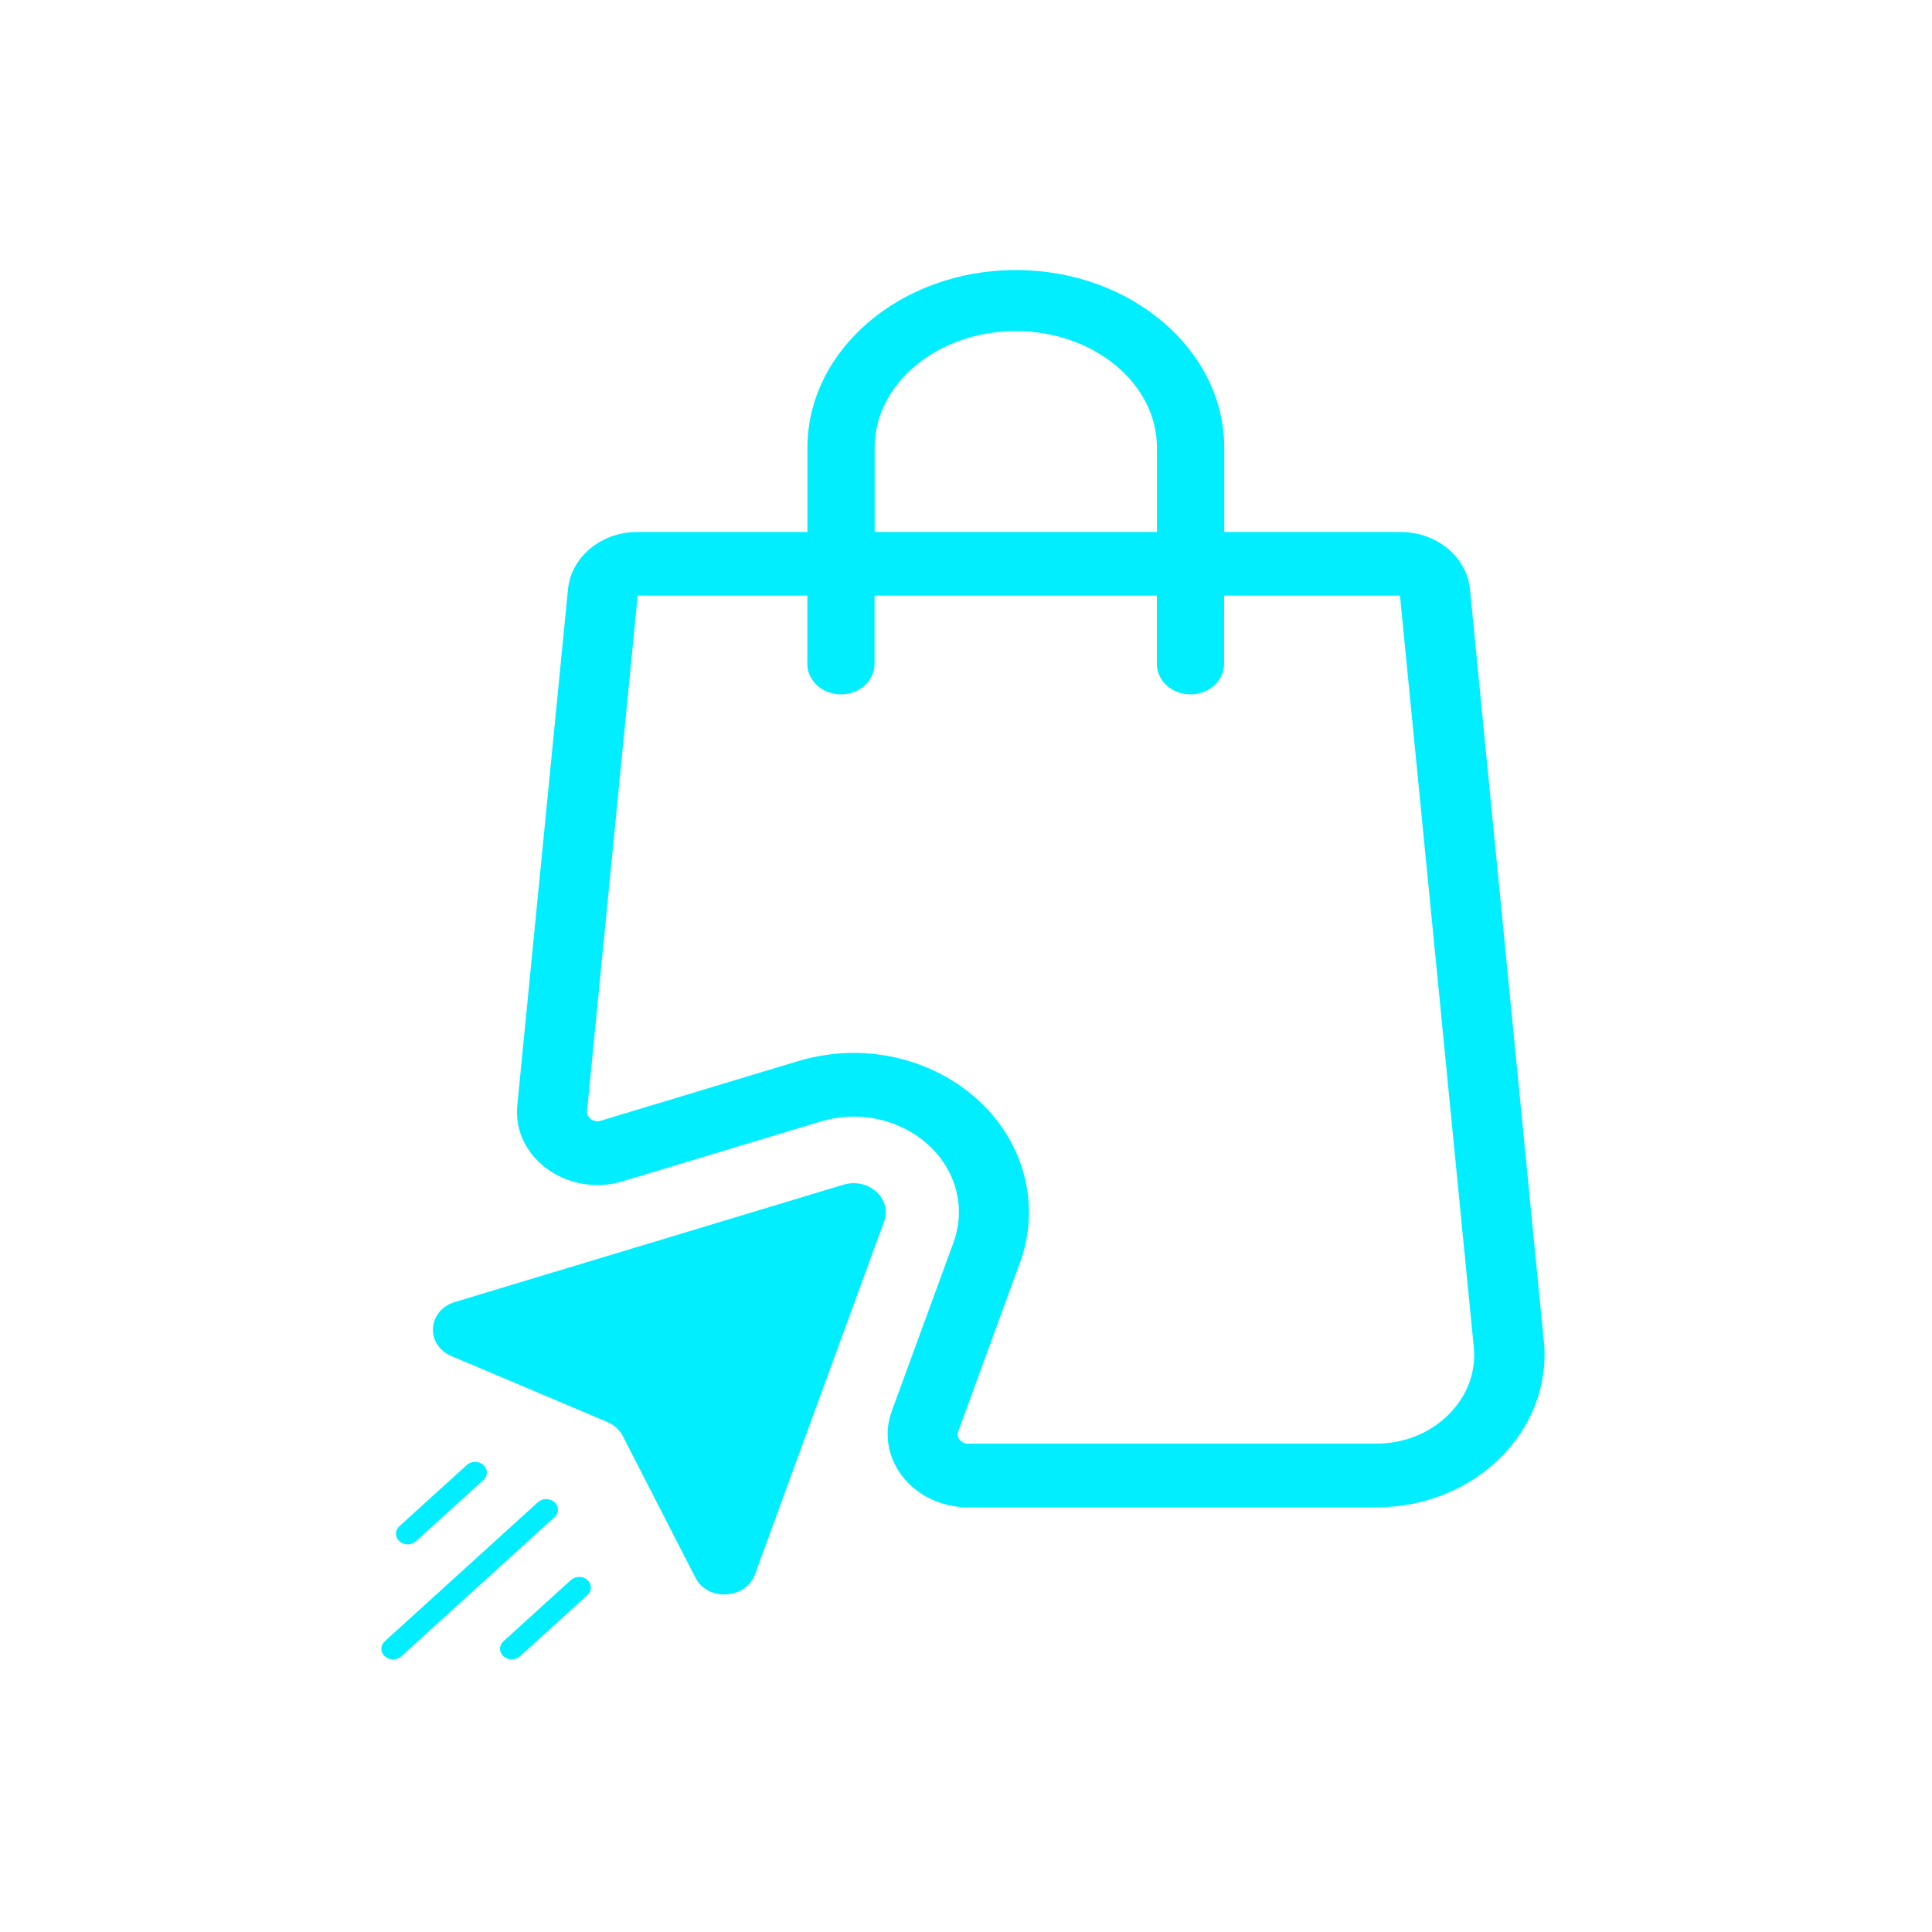
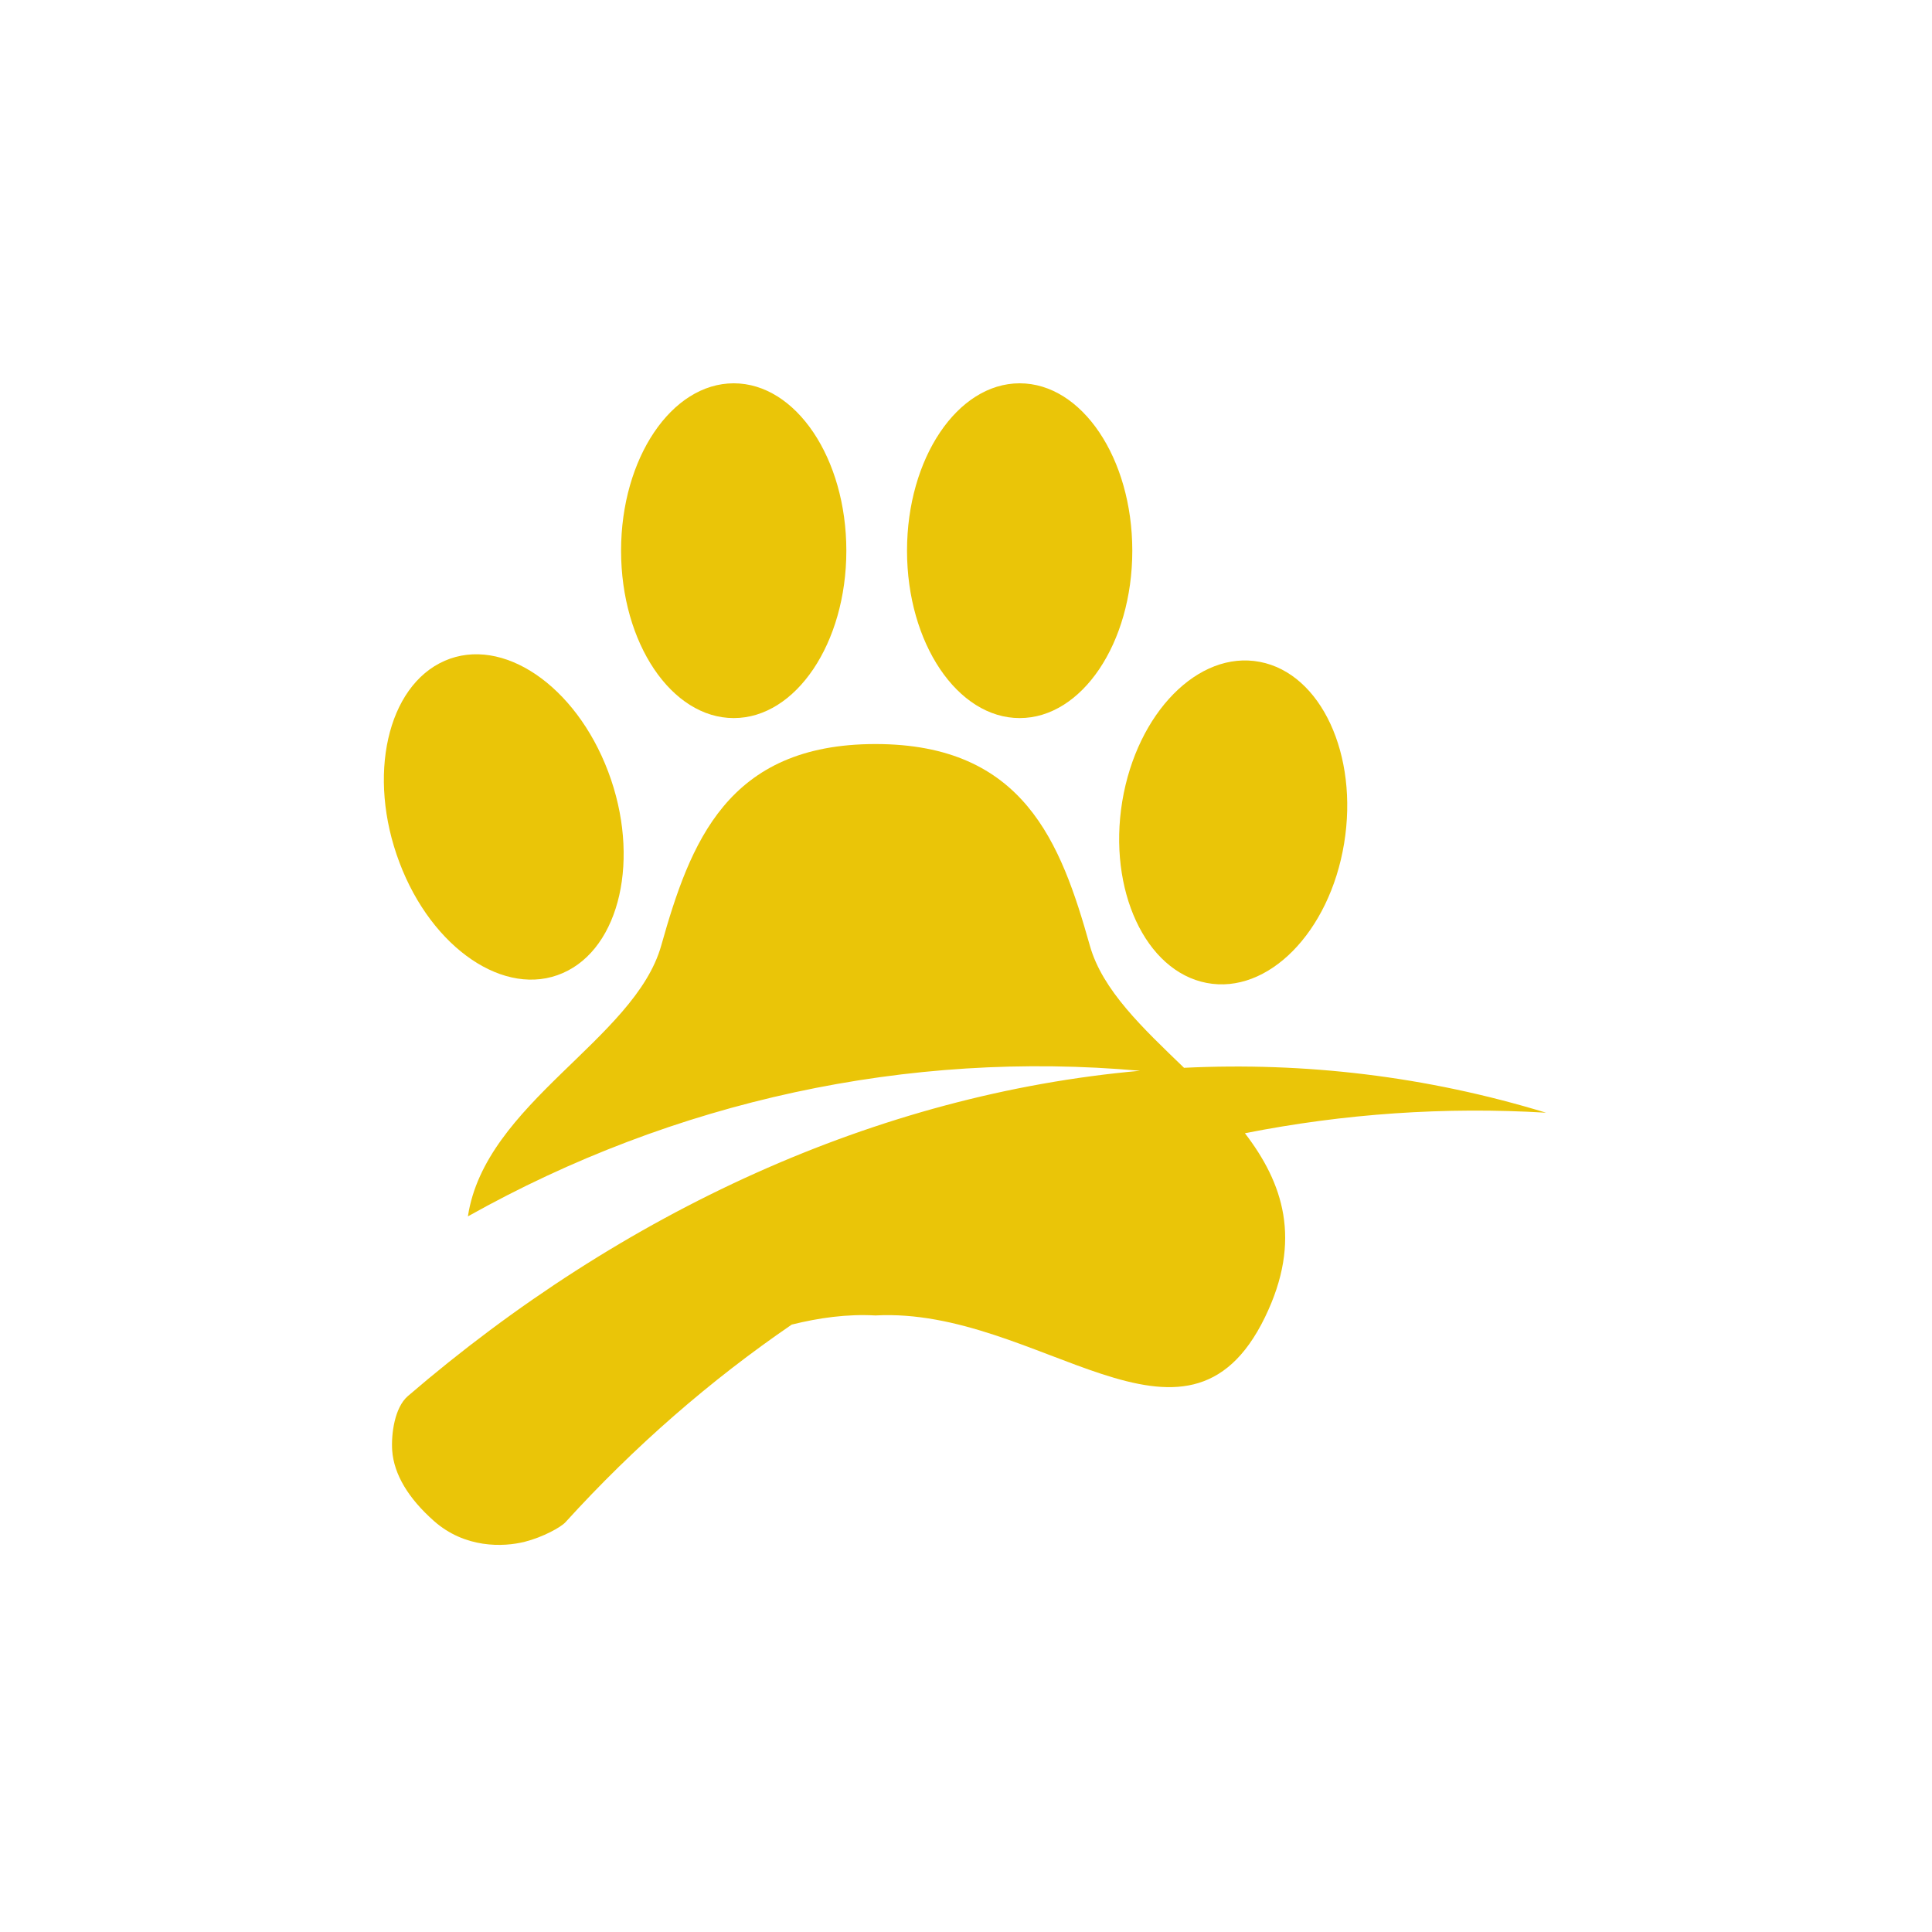
- <svg xmlns="http://www.w3.org/2000/svg" viewBox="0 0 512 512" style="width: 512px; height: 512px; background: #262626">
-   <g class="layer">
-     <g id="svg_1" fill="#00eeff">
-       <path d="m223.55,313.95l-103,31.1c-7.29,2.21 -7.87,11.38 -0.91,14.32l41.3,17.47c1.81,0.77 3.27,2.09 4.12,3.74l19.23,37.51c3.24,6.33 13.33,5.8 15.77,-0.82l34.24,-93.55c2.2,-6.02 -4.12,-11.76 -10.74,-9.76z" />
-       <path d="m409.13,355.36l-19.56,-199.14c-0.84,-8.62 -8.8,-15.23 -18.34,-15.23l-46.79,0l0,-22.32c0,-25.97 -24.77,-47.11 -55.23,-47.11c-30.46,0 -55.23,21.13 -55.23,47.11l0,22.31l-45.12,0c-9.53,0 -17.5,6.61 -18.34,15.23l-13.43,136.71c-1.15,11.74 9.19,21.13 21.23,21.13c2.22,0 4.5,-0.32 6.79,-1.02l52.35,-15.81c2.87,-0.87 5.85,-1.31 8.83,-1.31c8.9,0 17.34,3.94 22.59,10.54c5.22,6.56 6.64,15.08 3.82,22.78l-16.36,44.71c-4.6,12.55 5.7,25.52 20.27,25.52l13.46,0l94.64,0c26.2,0.03 46.76,-20.4 44.44,-44.1zm-177.34,-236.7c0,-17.06 16.79,-30.92 37.41,-30.92c20.63,0 37.41,13.88 37.41,30.92l0,22.31l-36.57,0l-38.24,0l0,-22.31l-0.02,0zm152.08,256.24c-4.99,4.96 -11.81,7.68 -19.2,7.68l-94.64,0l-13.46,0c-0.94,0 -1.69,-0.35 -2.24,-1.03c-0.55,-0.69 -0.68,-1.44 -0.37,-2.25l16.36,-44.71c4.7,-12.83 2.32,-27.03 -6.38,-38c-8.73,-10.99 -22.81,-17.56 -37.67,-17.56c-4.99,0 -9.93,0.74 -14.71,2.16l-52.35,15.81c-0.32,0.1 -0.63,0.15 -0.92,0.15c-0.71,0 -1.47,-0.32 -2.03,-0.87c-0.7,-0.69 -0.71,-1.4 -0.68,-1.88l13.42,-136.55l44.95,0l0,18.07c0,4.47 3.99,8.09 8.91,8.09c4.93,0 8.91,-3.62 8.91,-8.09l0,-18.07l38.24,0l36.57,0l0,18.07c0,4.47 3.99,8.09 8.91,8.09c4.93,0 8.91,-3.62 8.91,-8.09l0,-18.07l46.61,0l19.54,198.98c0.71,6.71 -1.69,13.13 -6.68,18.07z" />
-       <path d="m146.94,398.1c-1.22,-1.1 -3.18,-1.1 -4.39,0l-40.57,36.85c-1.22,1.1 -1.22,2.88 0,3.99c0.6,0.54 1.39,0.82 2.19,0.82c0.79,0 1.59,-0.28 2.19,-0.82l40.57,-36.85c1.23,-1.1 1.23,-2.88 0.02,-3.99z" />
-       <path d="m108.05,409.27c0.79,0 1.59,-0.28 2.19,-0.82l17.87,-16.23c1.22,-1.1 1.22,-2.88 0,-3.99c-1.22,-1.1 -3.18,-1.1 -4.39,0l-17.87,16.23c-1.22,1.1 -1.22,2.88 0,3.99c0.62,0.54 1.41,0.82 2.2,0.82z" />
-       <path d="m151.3,418.72l-17.87,16.23c-1.22,1.1 -1.22,2.88 0,3.99c0.6,0.54 1.39,0.82 2.19,0.82c0.79,0 1.59,-0.28 2.19,-0.82l17.87,-16.23c1.22,-1.1 1.22,-2.88 0,-3.99c-1.2,-1.1 -3.16,-1.1 -4.37,0z" />
-     </g>
-   </g>
+ <svg xmlns="http://www.w3.org/2000/svg" viewBox="0 0 512 512" fill="#eac508" style="width: 512px; height: 512px;">
+   <path d="m319.79,260.49c16.22,3.11 32.54,-13.43 36.41,-36.94c3.88,-23.5 -6.12,-45.06 -22.34,-48.15c-16.24,-3.11 -32.55,13.46 -36.45,36.96c-3.85,23.47 6.15,45.03 22.38,48.13z" />
+   <path d="m149.12,257.88c15.27,-6.62 20.68,-30.56 12.05,-53.4c-8.63,-22.86 -28.03,-36.01 -43.3,-29.37c-15.26,6.65 -20.67,30.56 -12.02,53.44c8.59,22.83 28,36 43.27,29.33z" />
+   <path d="m270.22,190.3c16.49,0 29.85,-19.86 29.85,-44.36c0,-24.5 -13.35,-44.36 -29.85,-44.36c-16.47,0 -29.85,19.87 -29.85,44.36c0,24.5 13.38,44.36 29.85,44.36z" />
+   <path d="m194.45,190.3c16.47,0 29.84,-19.86 29.84,-44.36c0,-24.5 -13.37,-44.36 -29.84,-44.36c-16.48,0 -29.86,19.87 -29.86,44.36c0,24.5 13.38,44.36 29.86,44.36z" />
+   <path d="m409.76,294.89c-31.8,-9.72 -64.06,-13.46 -95.98,-11.91c-10.86,-10.49 -21.63,-20.53 -24.96,-32.39c-7.67,-27.23 -17.47,-53.41 -56.81,-53.41c-39.33,0 -49.11,26.19 -56.78,53.41c-7.03,24.91 -46.7,41.77 -51.23,71.76c54.8,-30.73 116.67,-44.07 178.12,-38.58c-69.66,6.19 -137.17,37.33 -194.04,86.21c-3.54,3.07 -4.42,10.09 -4.15,14.37c0.45,6.44 4.39,12.81 11.05,18.71c8.21,7.28 18.35,6.97 24.1,5.52c4.76,-1.2 9.56,-3.84 10.77,-5.17c18.31,-20.16 38.47,-37.66 59.97,-52.38c7.21,-1.79 14.63,-2.84 22.17,-2.42c43.26,-2.35 82.29,43.56 103.23,0.49c10.01,-20.57 4.72,-35.71 -5.3,-48.78c26.23,-5.19 53.02,-7.05 79.83,-5.44z" />
</svg>
